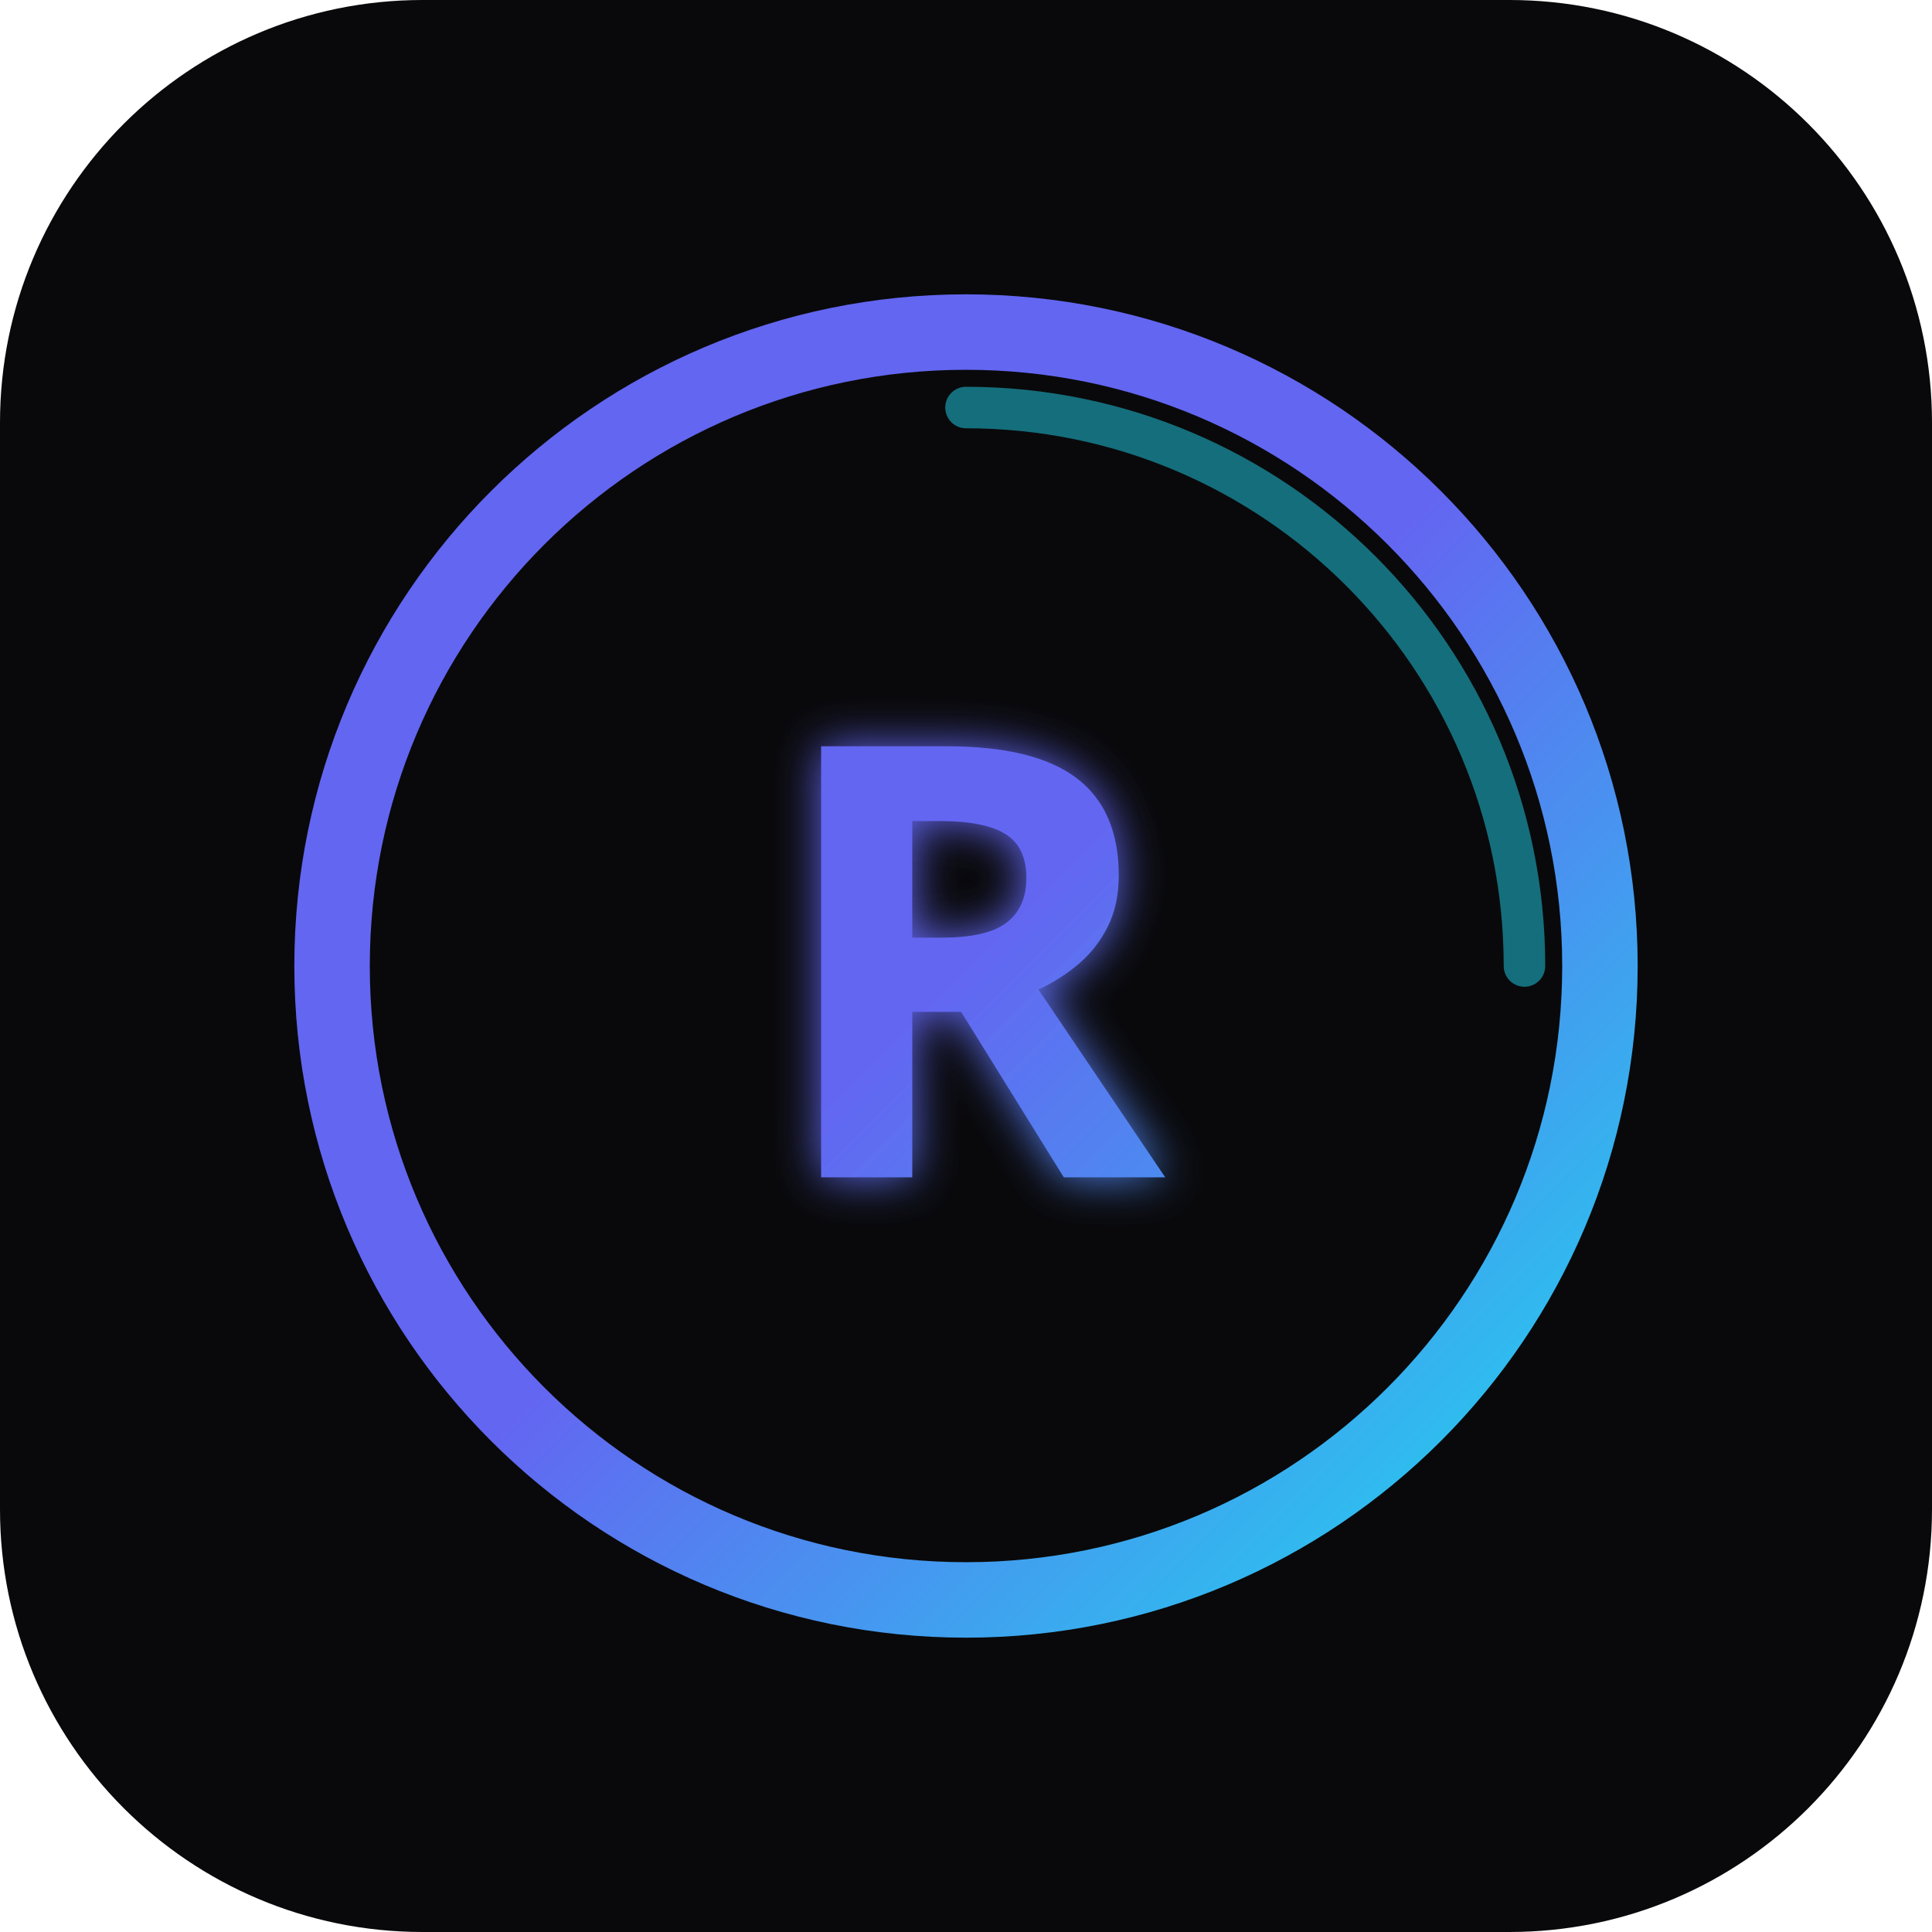
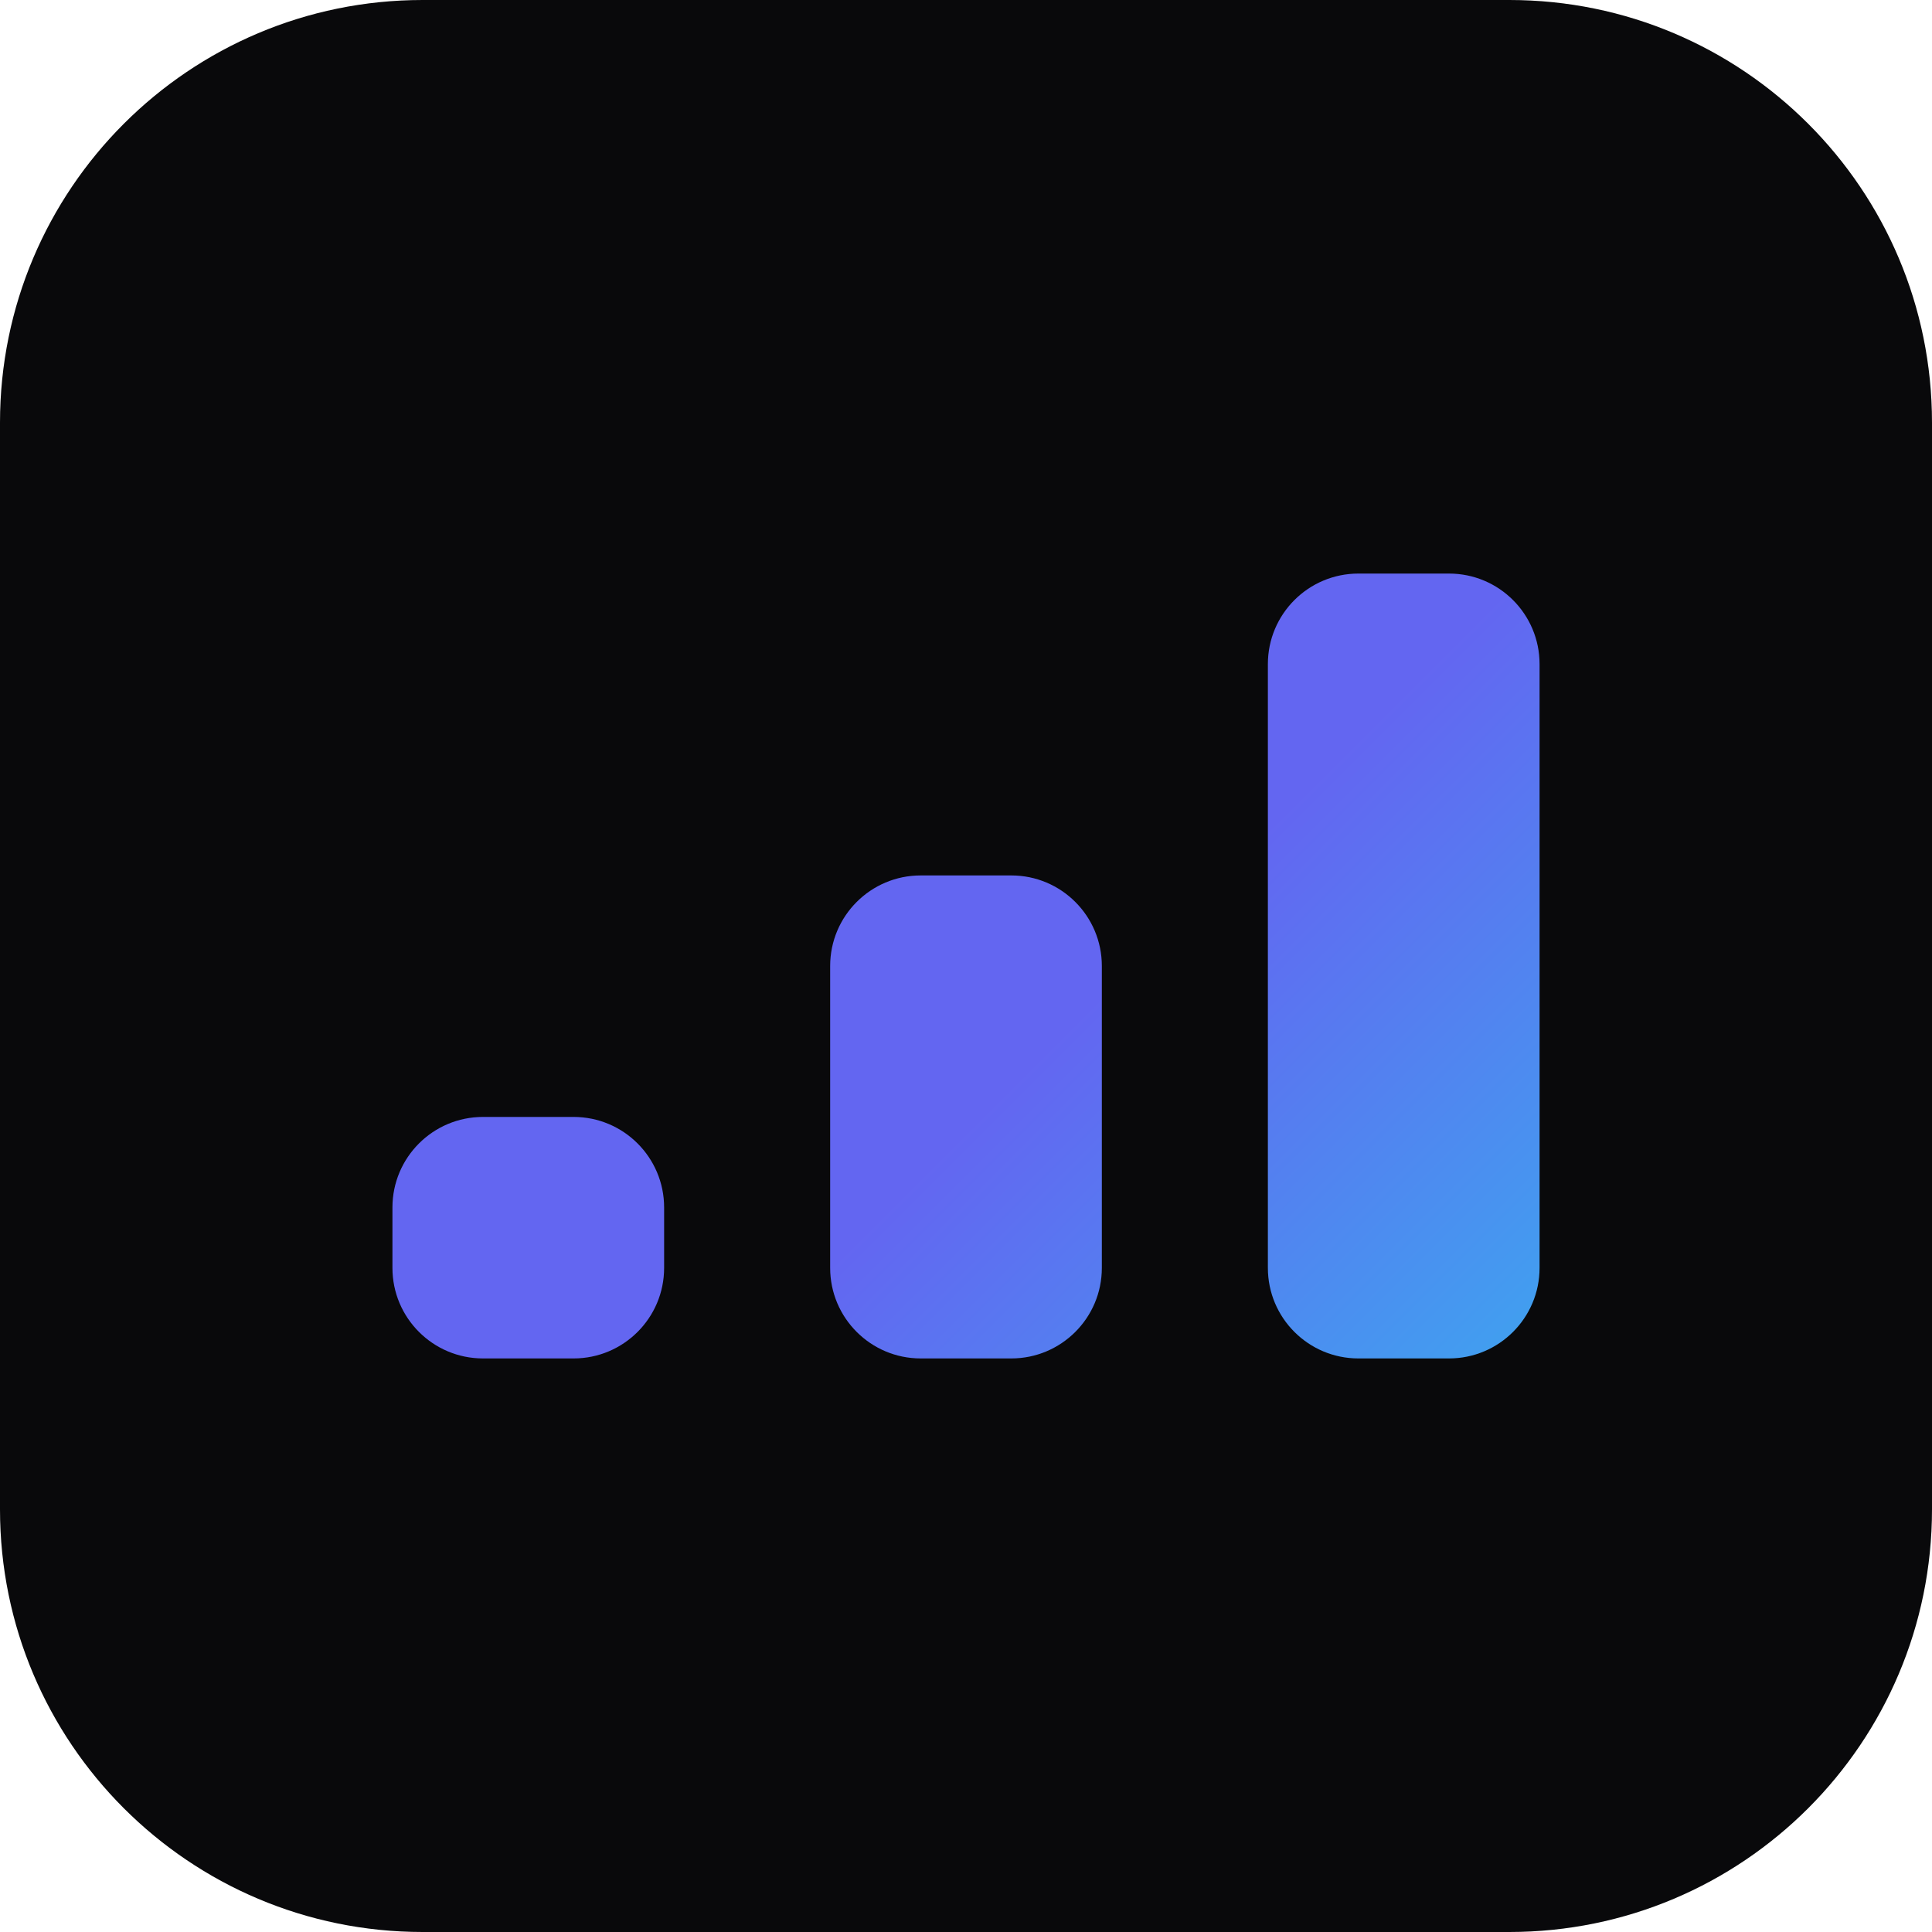
<svg xmlns="http://www.w3.org/2000/svg" viewBox="0 0 512 512" fill="none">
  <defs>
-     <linearGradient id="sr-icon-grad" x1="-160" y1="-160" x2="160" y2="160" gradientUnits="userSpaceOnUse">
+     <linearGradient id="sr-icon-grad" x1="40" y1="40" x2="472" y2="472" gradientUnits="userSpaceOnUse">
      <stop stop-color="#6366F1" />
-       <stop offset="0.5" stop-color="#6366F1" />
+       <stop offset="0.55" stop-color="#6366F1" />
      <stop offset="1" stop-color="#22D3EE" />
    </linearGradient>
-     <filter id="sr-icon-glow" x="-20%" y="-20%" width="140%" height="140%">
-       <feGaussianBlur stdDeviation="6" result="blur" />
-       <feMerge>
-         <feMergeNode in="blur" />
-         <feMergeNode in="SourceGraphic" />
-       </feMerge>
-     </filter>
  </defs>
  <rect width="512" height="512" rx="112" fill="#09090B" />
-   <g transform="translate(256 256)">
-     <circle cx="0" cy="0" r="168" stroke="url(#sr-icon-grad)" stroke-width="20" stroke-linecap="round" />
-     <path d="M 0 -148 A 148 148 0 0 1 148 0" stroke="#22D3EE" stroke-width="11" stroke-linecap="round" opacity="0.5" fill="none" />
-     <text x="0" y="56" text-anchor="middle" fill="url(#sr-icon-grad)" font-size="160" font-weight="800" font-family="Plus Jakarta Sans, system-ui, sans-serif" filter="url(#sr-icon-glow)">R</text>
-   </g>
+   <rect x="104" y="296" width="72" height="64" rx="24" fill="url(#sr-icon-grad)" />
+   <rect x="220" y="232" width="72" height="128" rx="24" fill="url(#sr-icon-grad)" />
+   <rect x="336" y="152" width="72" height="208" rx="24" fill="url(#sr-icon-grad)" />
</svg>
